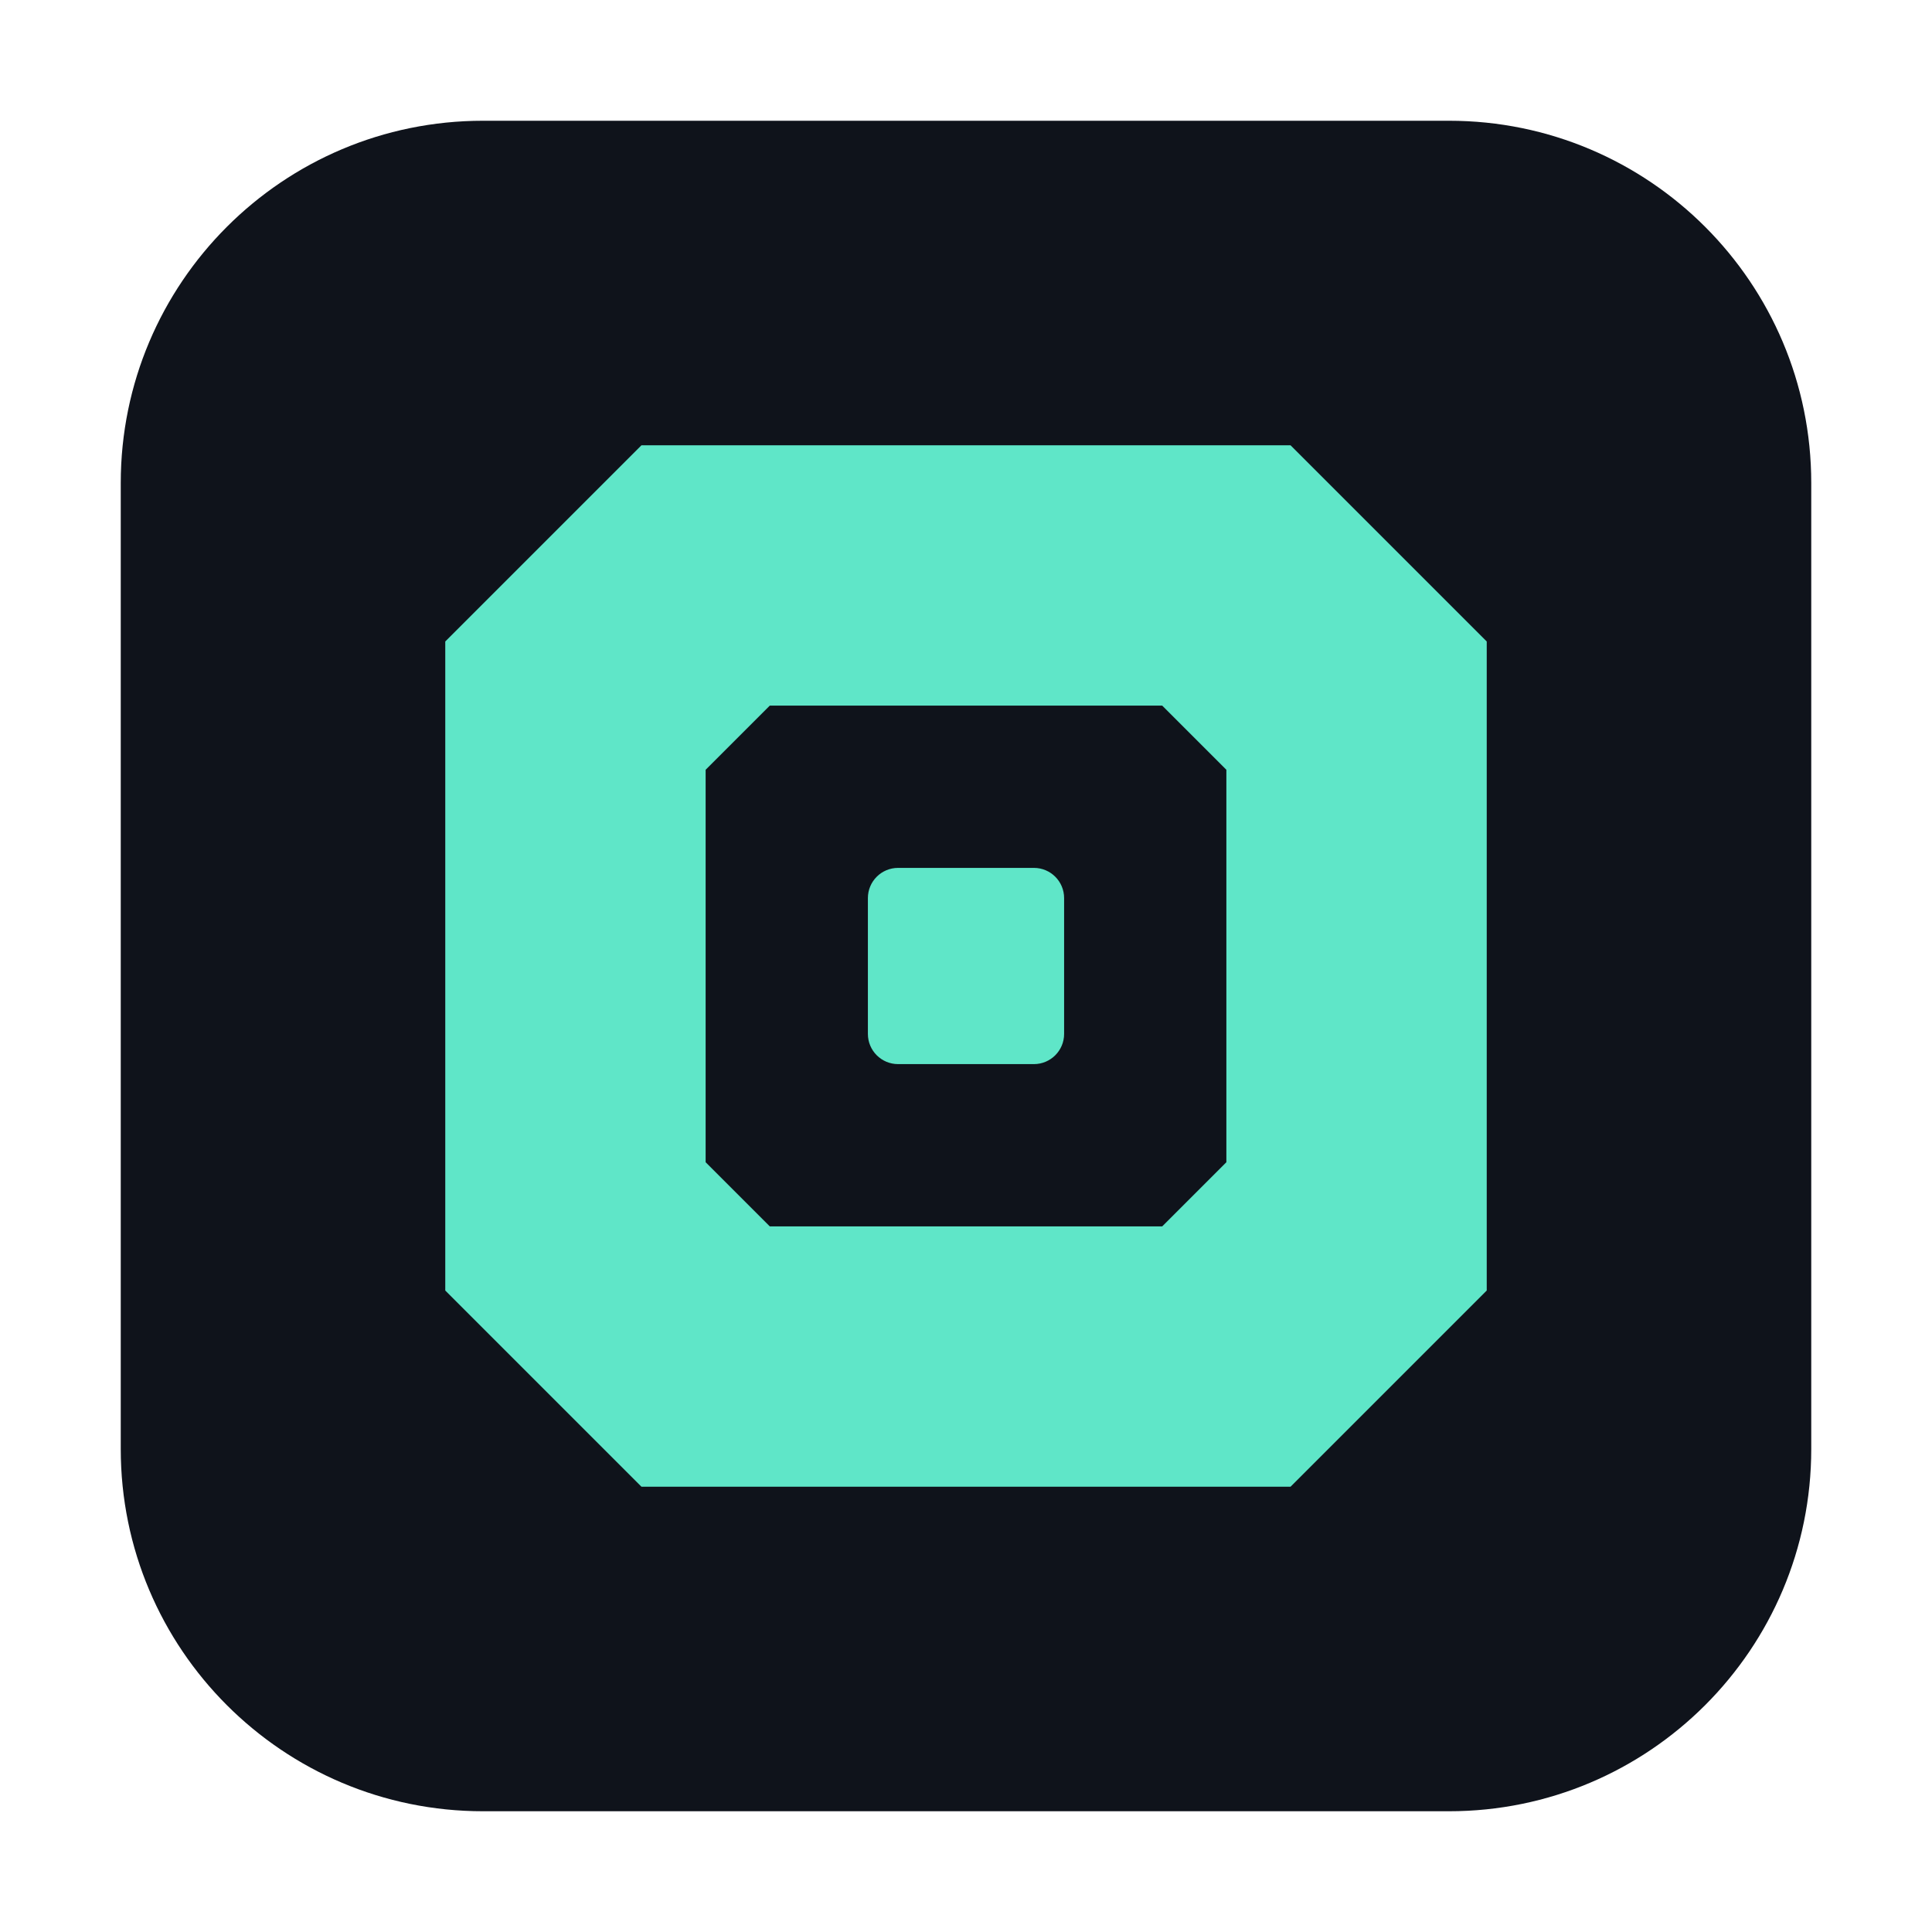
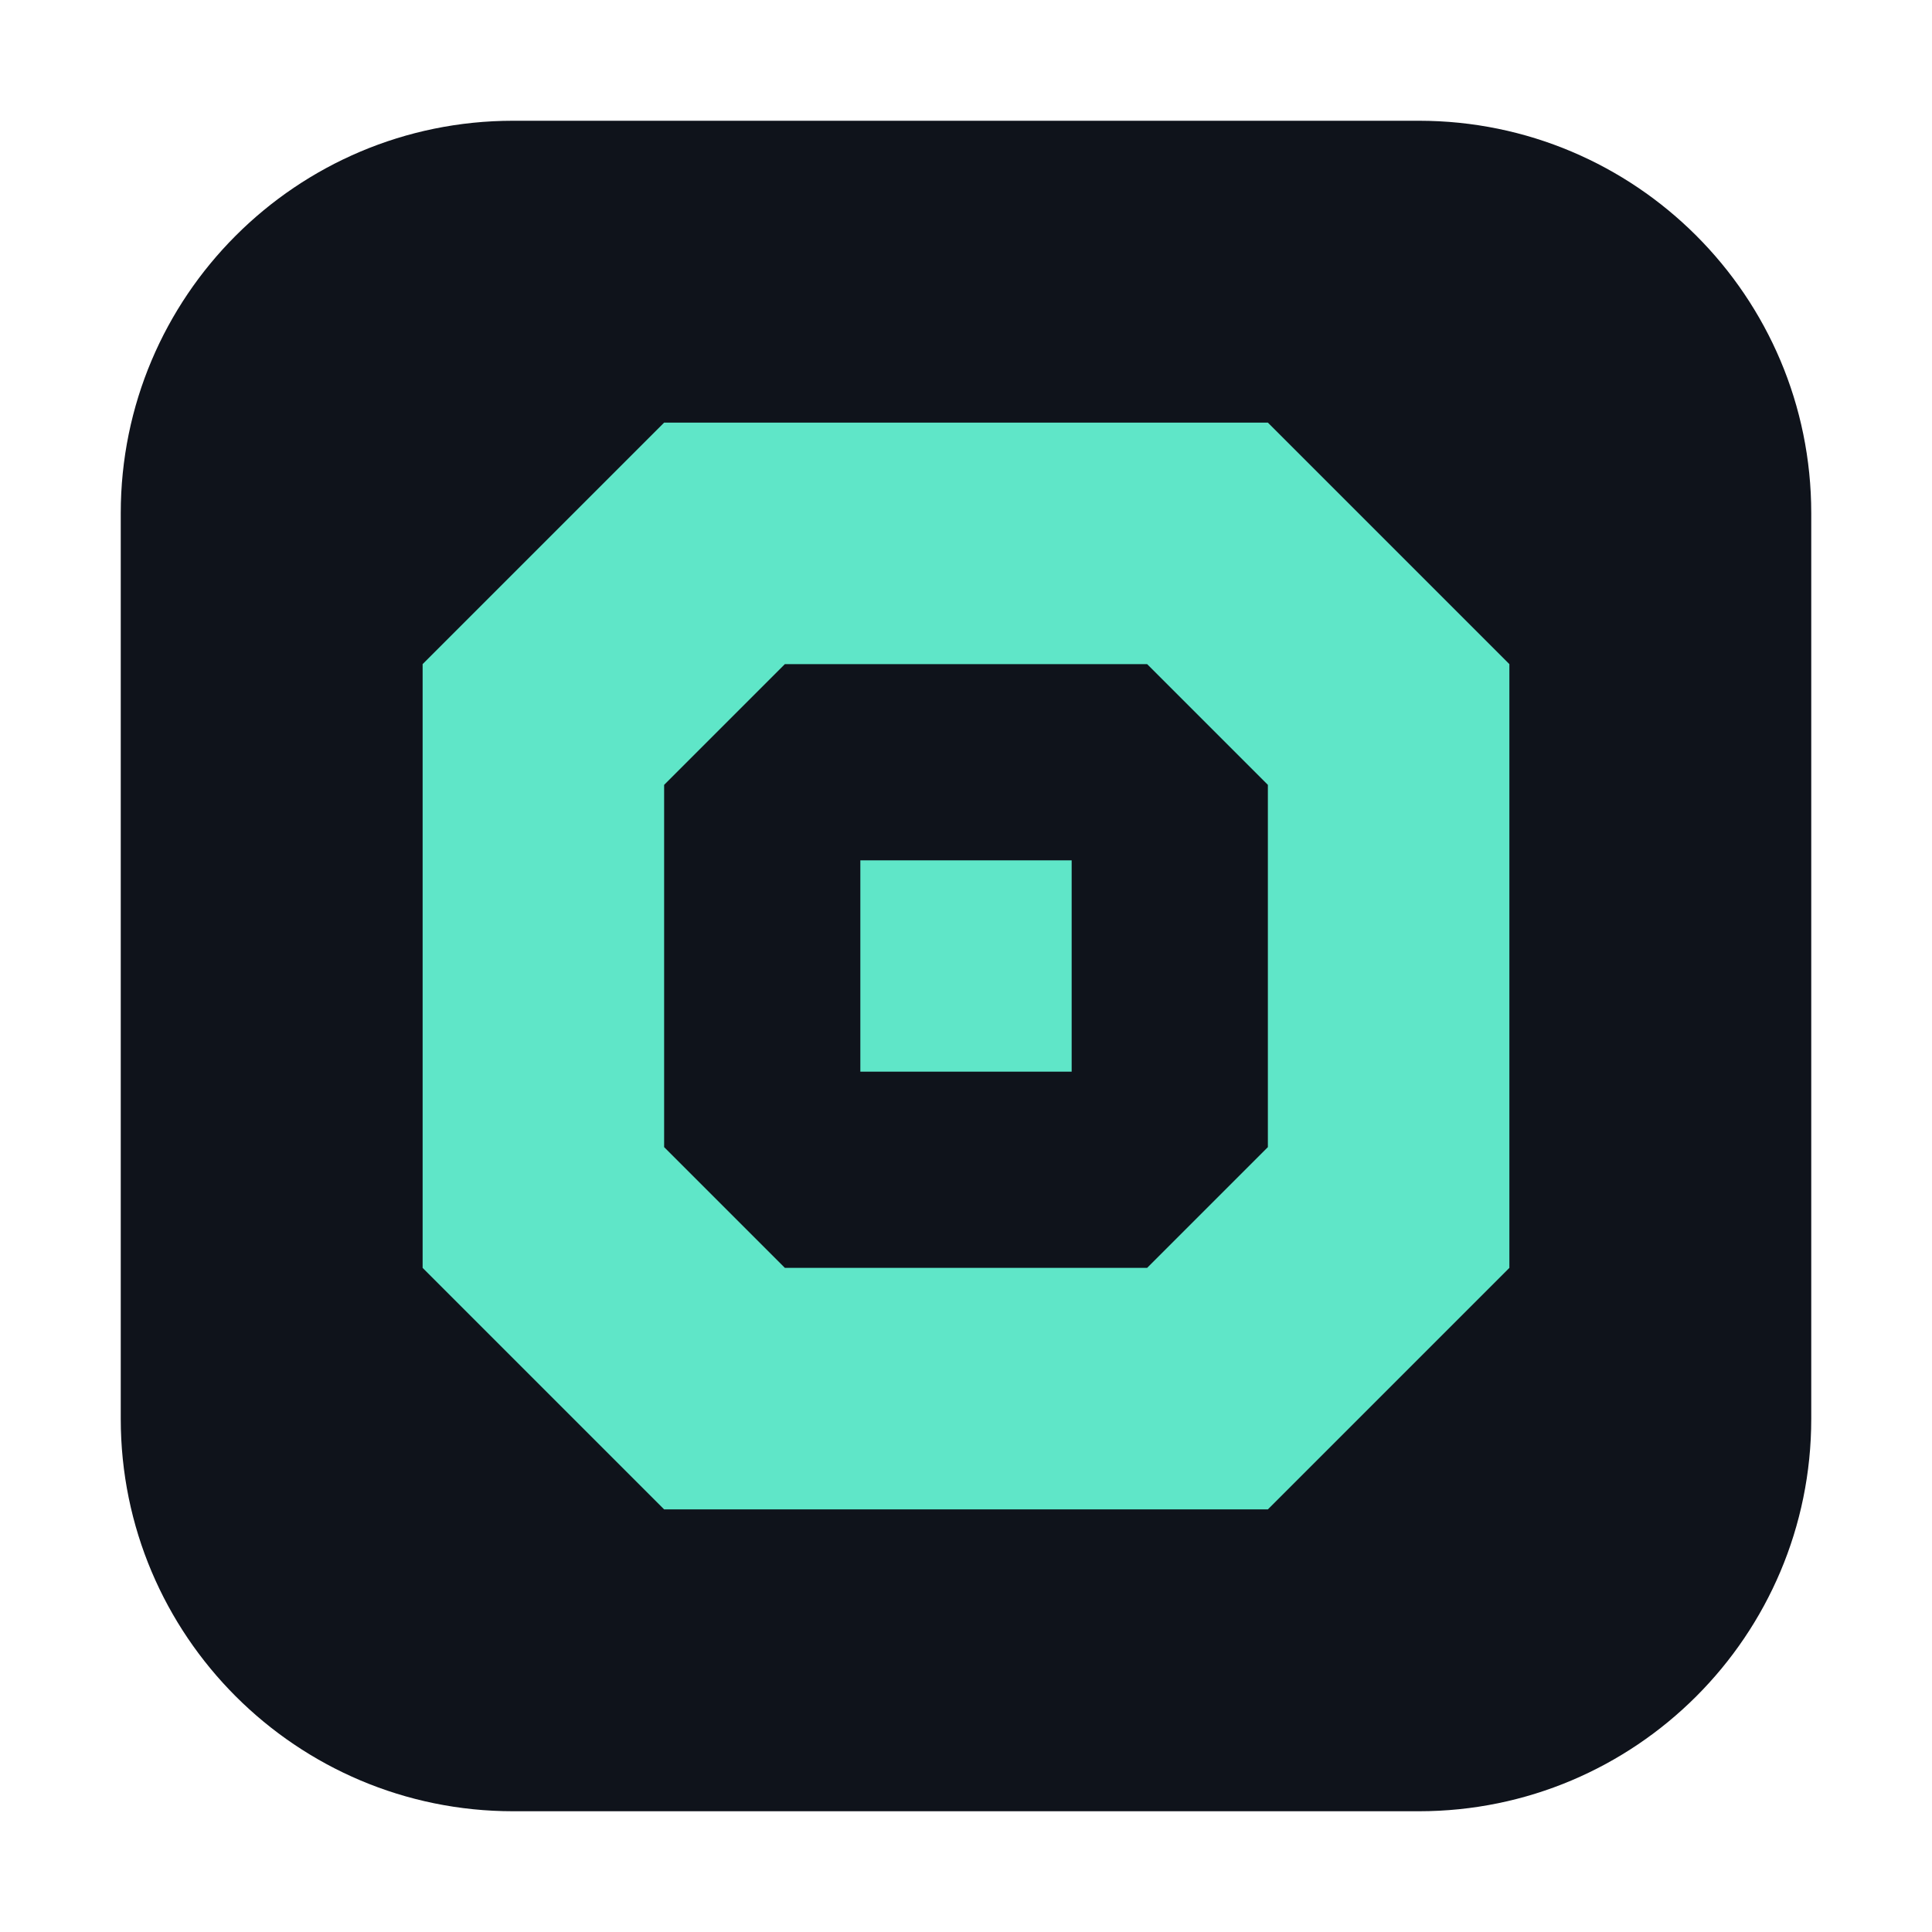
<svg xmlns="http://www.w3.org/2000/svg" width="512" height="512" viewBox="0 0 512 512" fill="none" role="img" aria-labelledby="agentwall-mark-title agentwall-mark-description">
-   <rect x="32" y="32" width="448" height="448" rx="96" fill="#0F131B" />
-   <path fill="#5FE6C8" fill-rule="evenodd" clip-rule="evenodd" d="M170 118H342L394 170V342L342 394H170L118 342V170L170 118ZM204 187L187 204V308L204 325H308L325 308V204L308 187H204Z" />
-   <rect x="230" y="230" width="52" height="52" rx="8" fill="#5FE6C8" />
+   <rect data-mark-part="field" x="32" y="32" width="448" height="448" rx="104" fill="#0F131B" />
+   <path data-mark-part="frame" fill="#5FE6C8" fill-rule="evenodd" clip-rule="evenodd" d="M176 112H336L400 176V336L336 400H176L112 336V176L176 112ZM208 176L176 208V304L208 336H304L336 304V208L304 176H208Z" />
+   <rect data-mark-part="action" x="228" y="228" width="56" height="56" fill="#5FE6C8" />
</svg>
